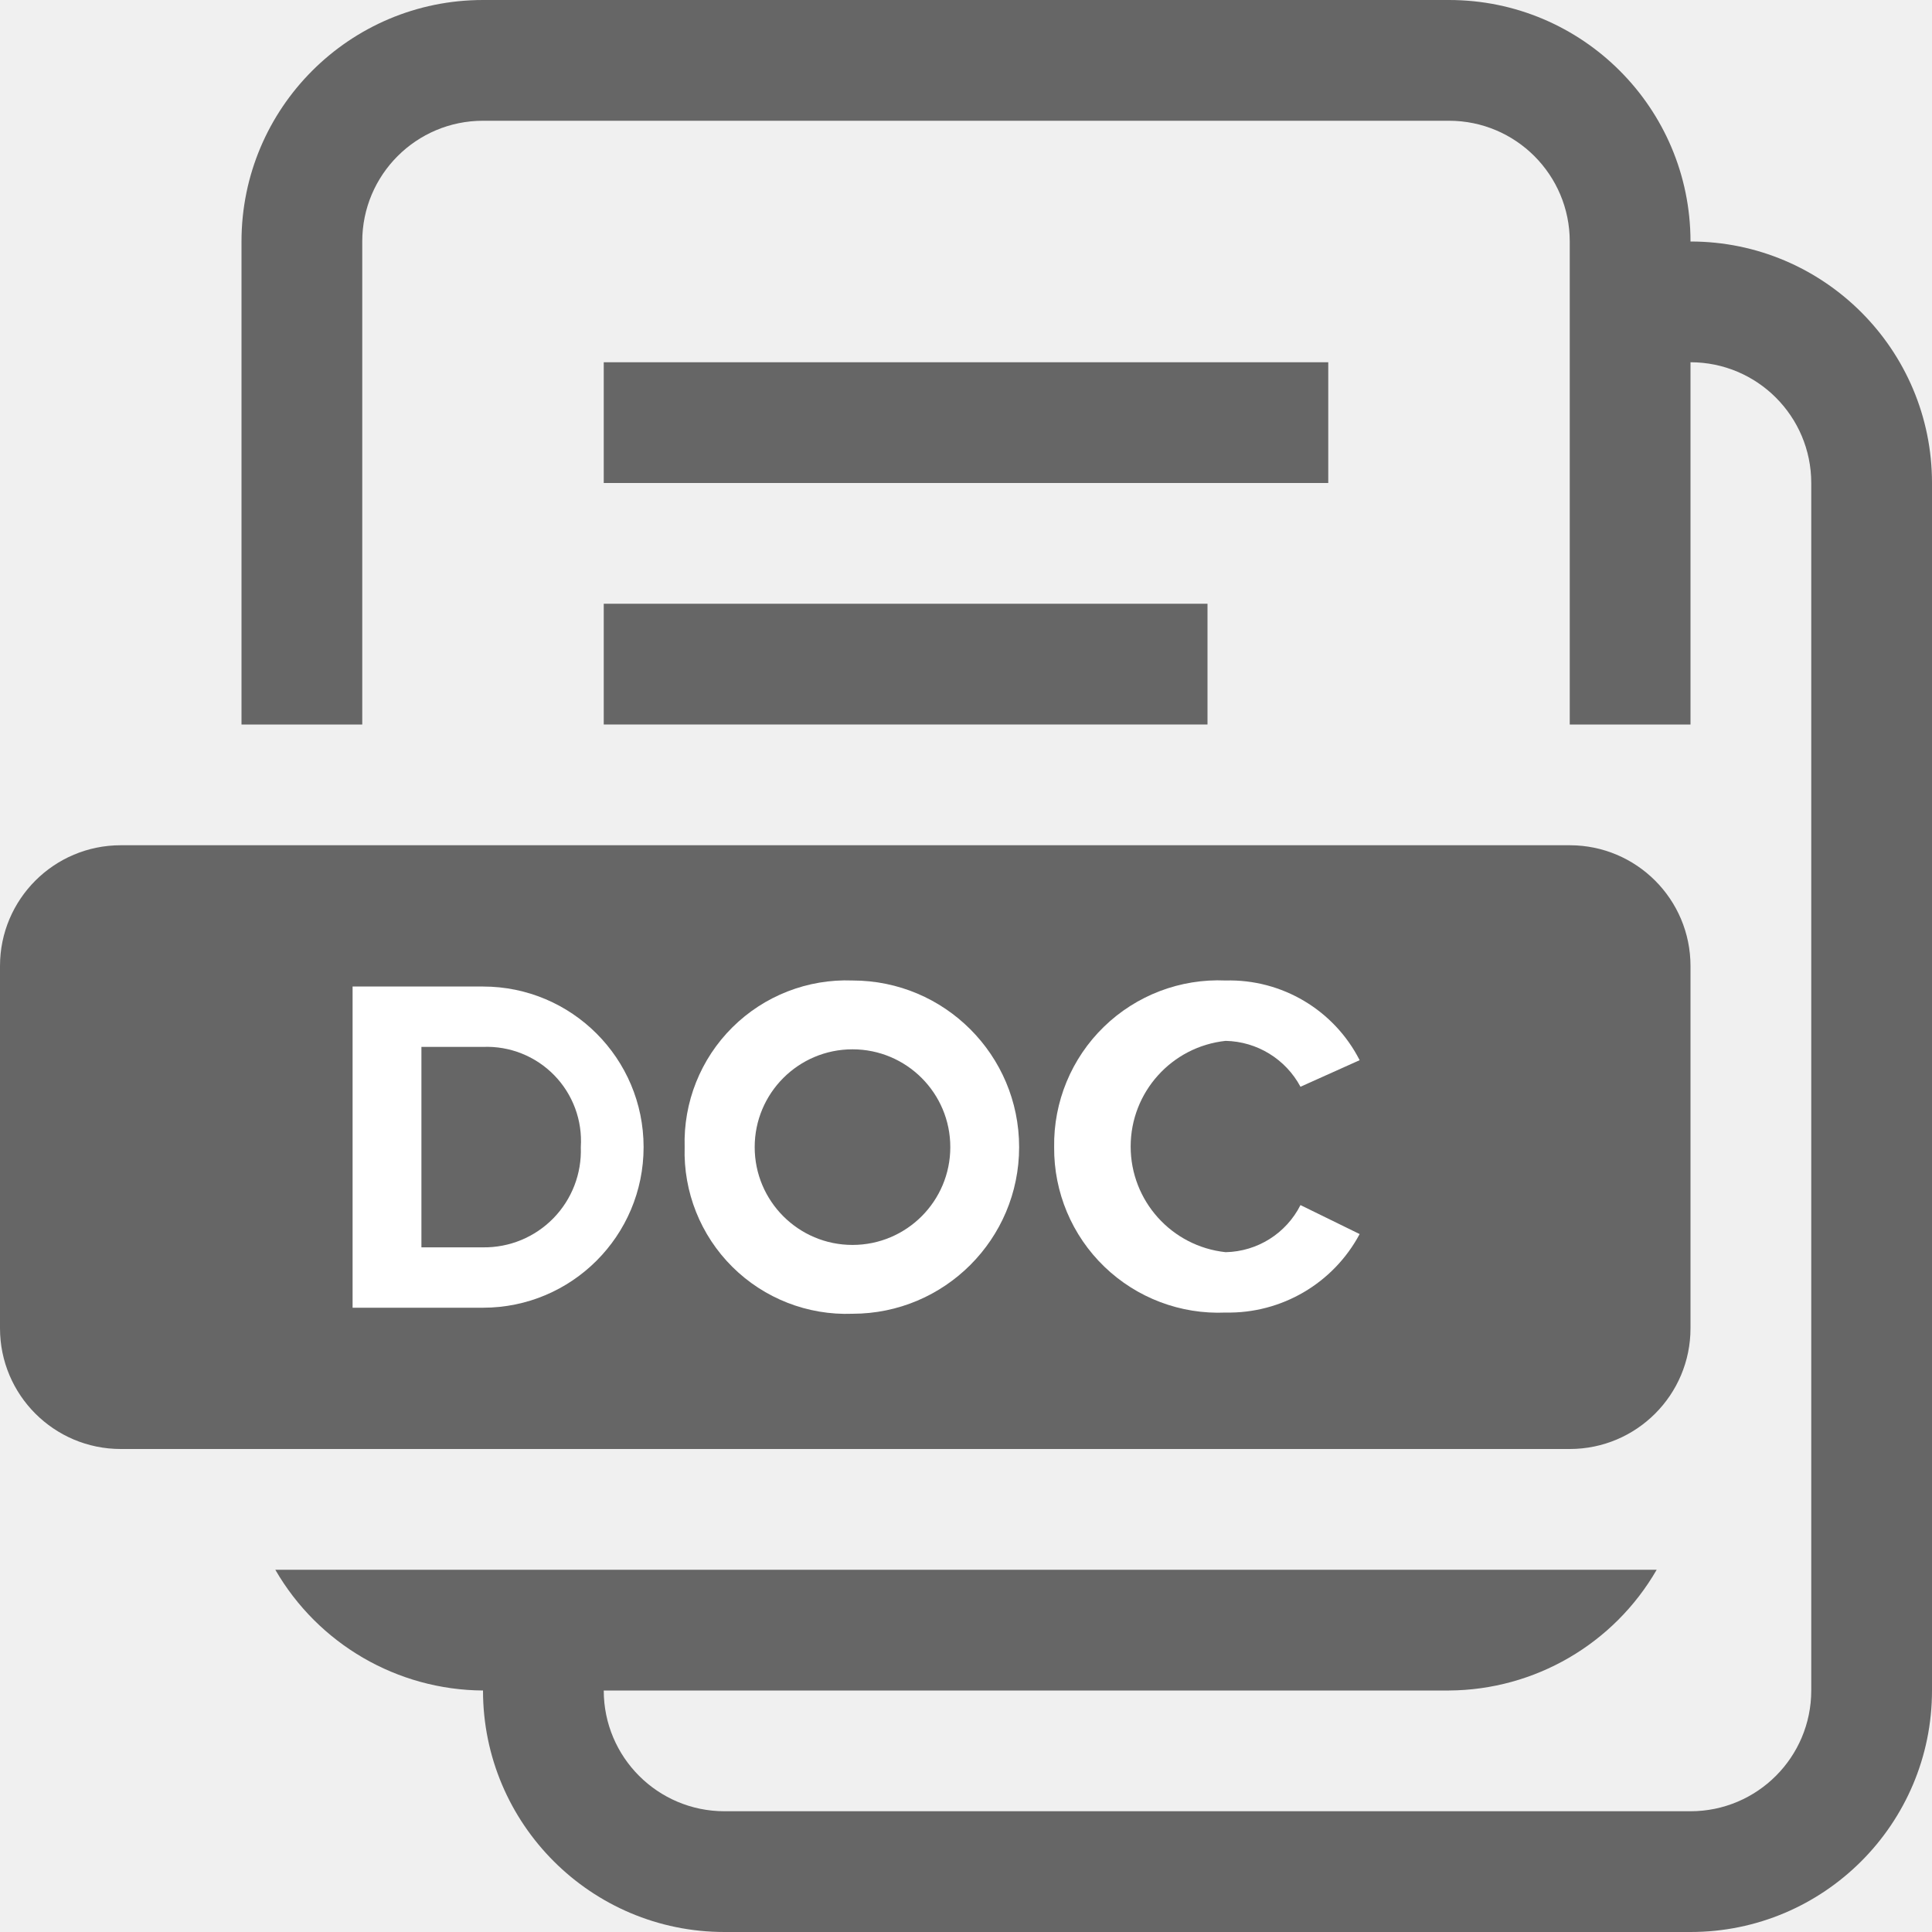
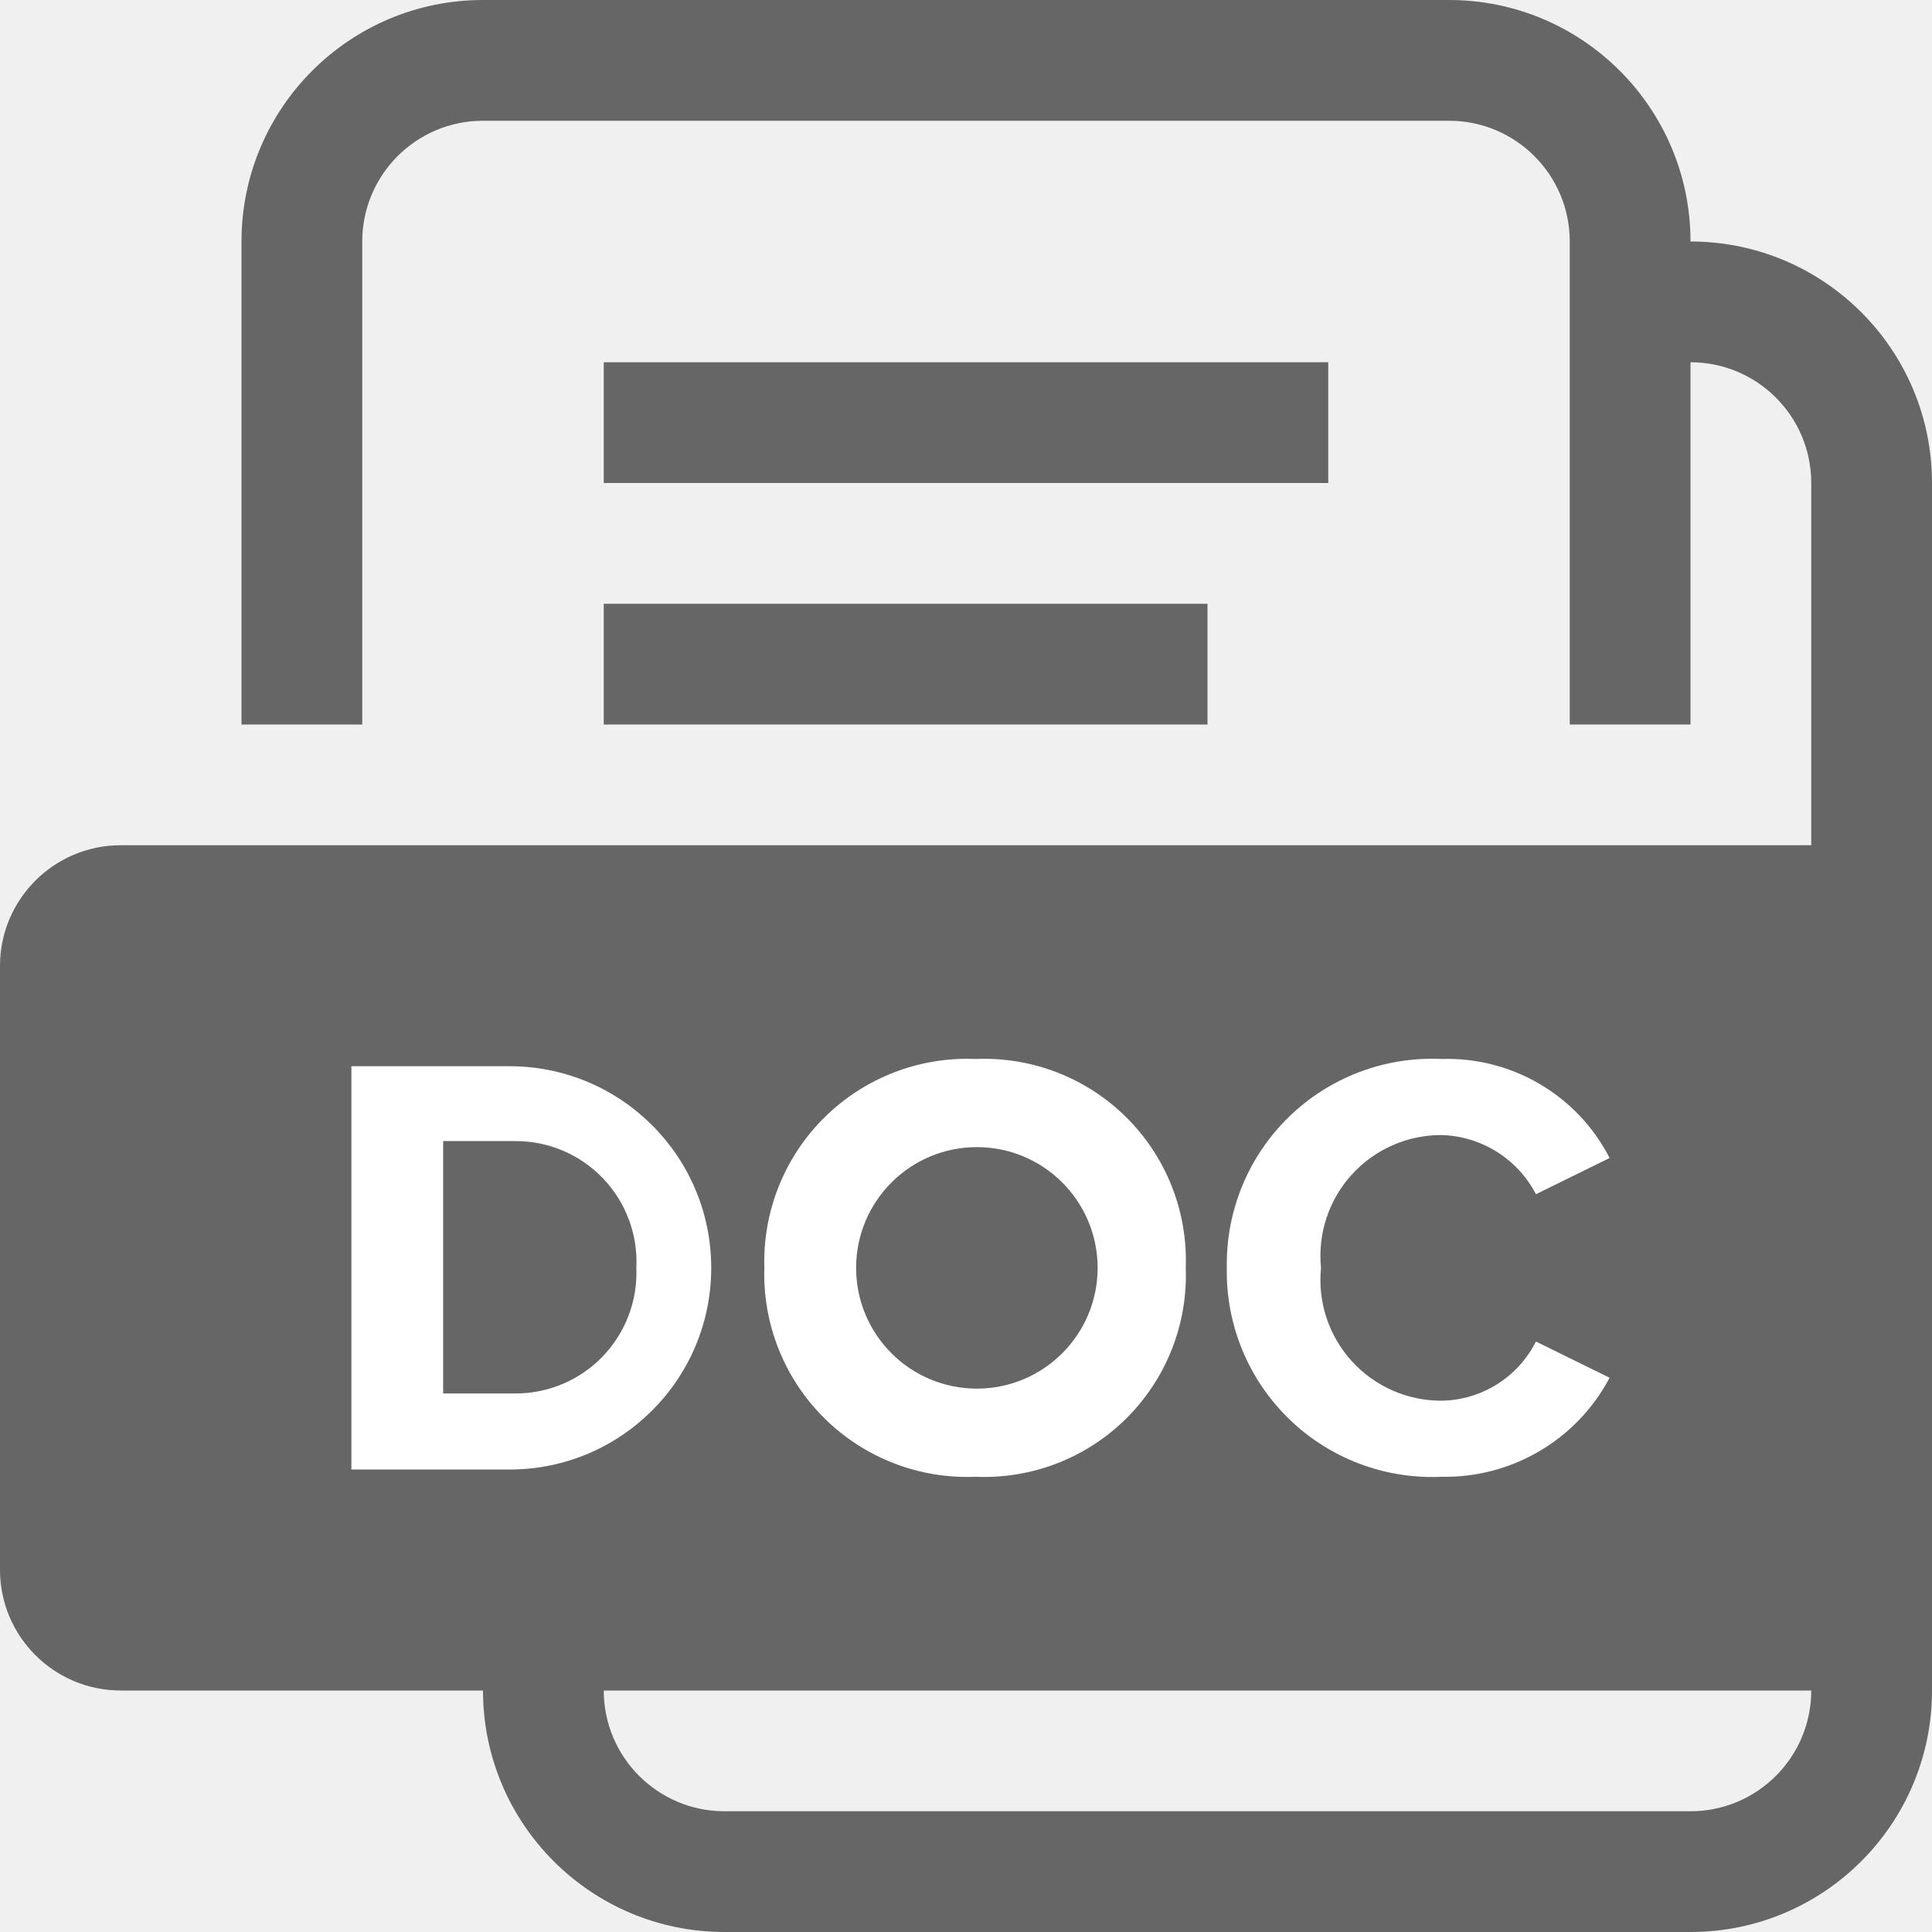
<svg xmlns="http://www.w3.org/2000/svg" id="Layer_1" data-name="Layer 1" viewBox="0 0 16 16">
  <defs>
    <style>.cls-1{fill:#666;}.cls-2{fill:#fff;}</style>
  </defs>
-   <rect class="cls-1" x="5" y="3" width="6" height="1" />
-   <rect class="cls-1" x="5" y="5" width="5" height="1" />
-   <rect class="cls-1" y="7" width="14" height="5" rx="1" />
-   <path class="cls-1" d="M14,2a2,2,0,0,0-2-2H4A2,2,0,0,0,2,2V6H3V2A1,1,0,0,1,4,1h8a1,1,0,0,1,1,1V6h1V3a1,1,0,0,1,1,1V14a1,1,0,0,1-1,1H6a1,1,0,0,1-1-1h7a2,2,0,0,0,1.72-1H2.28A2,2,0,0,0,4,14a2,2,0,0,0,2,2h8a2,2,0,0,0,2-2V4A2,2,0,0,0,14,2Z" />
-   <path class="cls-2" d="M2.92,10.83V8.17H4a1.33,1.33,0,1,1,0,2.66ZM4.81,9.5A.78.78,0,0,0,4,8.67H3.49v1.66H4A.8.8,0,0,0,4.81,9.5Z" />
-   <path class="cls-2" d="M5.67,9.5A1.34,1.34,0,0,1,7.06,8.12a1.38,1.38,0,1,1,0,2.76A1.34,1.34,0,0,1,5.67,9.5Zm2.2,0a.81.81,0,1,0-1.62,0,.81.81,0,1,0,1.62,0Z" />
-   <path class="cls-2" d="M8.73,9.5a1.36,1.36,0,0,1,1.42-1.38,1.21,1.21,0,0,1,1.11.66L10.77,9a.72.72,0,0,0-.62-.38.88.88,0,0,0,0,1.75.71.71,0,0,0,.62-.39l.49.24a1.23,1.23,0,0,1-1.11.65A1.36,1.36,0,0,1,8.73,9.5Z" />
+   <path class="cls-1" d="M11,4H5V3h6ZM5,6h5V5H5ZM16,4V14a2,2,0,0,1-2,2H6a2,2,0,0,1-2-2H1a1,1,0,0,1-1-1V8A1,1,0,0,1,1,7H15V4a1,1,0,0,0-1-1V6H13V2a1,1,0,0,0-1-1H4A1,1,0,0,0,3,2V6H2V2A2,2,0,0,1,4,0h8a2,2,0,0,1,2,2A2,2,0,0,1,16,4ZM15,14H5a1,1,0,0,0,1,1h8A1,1,0,0,0,15,14Z" />
+   <path class="cls-2" d="M2.91,12.17V8.83H4.22a1.67,1.67,0,1,1,0,3.34ZM5.27,10.5a1,1,0,0,0-1-1.05h-.6v2.09h.6A1,1,0,0,0,5.27,10.5Z" />
+   <path class="cls-2" d="M6.33,10.5A1.68,1.68,0,0,1,8.08,8.77,1.67,1.67,0,0,1,9.82,10.5a1.67,1.67,0,0,1-1.74,1.73A1.68,1.68,0,0,1,6.33,10.5Zm2.76,0a1,1,0,1,0-2,0,1,1,0,1,0,2,0Z" />
+   <path class="cls-2" d="M10.16,10.5a1.7,1.7,0,0,1,1.78-1.73,1.51,1.51,0,0,1,1.39.82l-.61.3a.91.91,0,0,0-.78-.49,1,1,0,0,0-1,1.1,1,1,0,0,0,1,1.1.89.89,0,0,0,.78-.49l.61.3a1.54,1.54,0,0,1-1.39.82A1.7,1.7,0,0,1,10.16,10.5Z" />
</svg>
